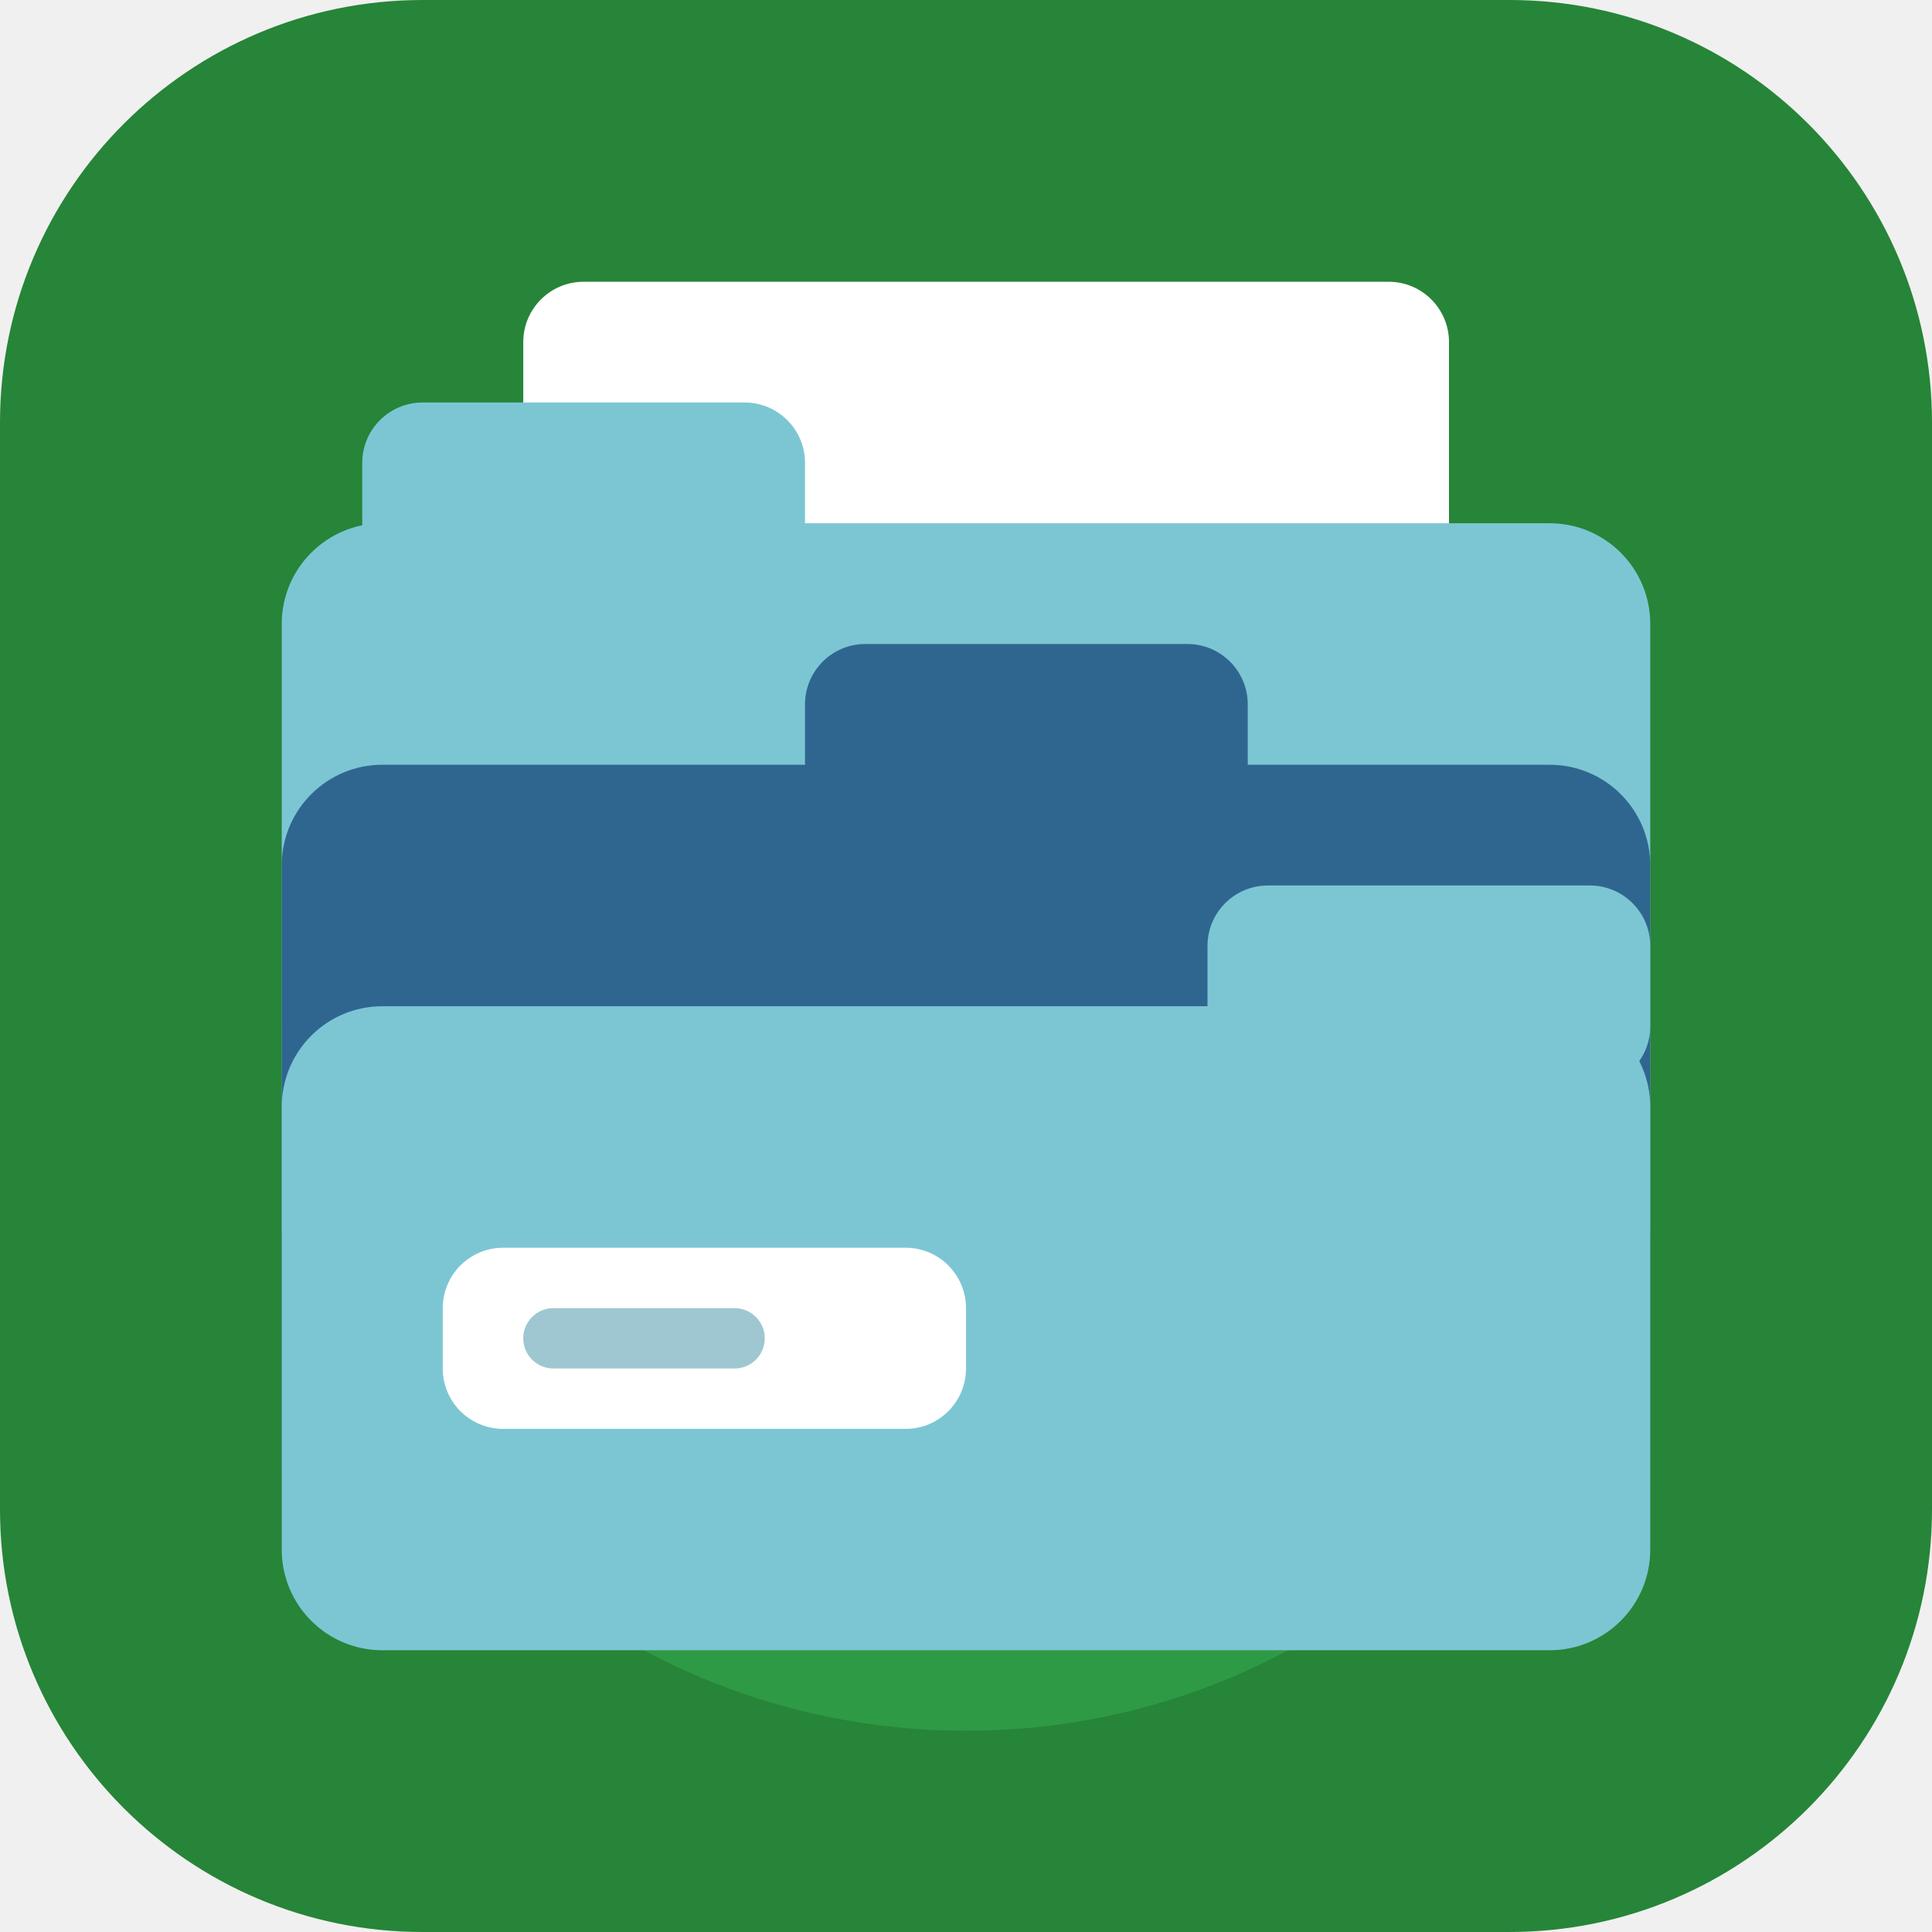
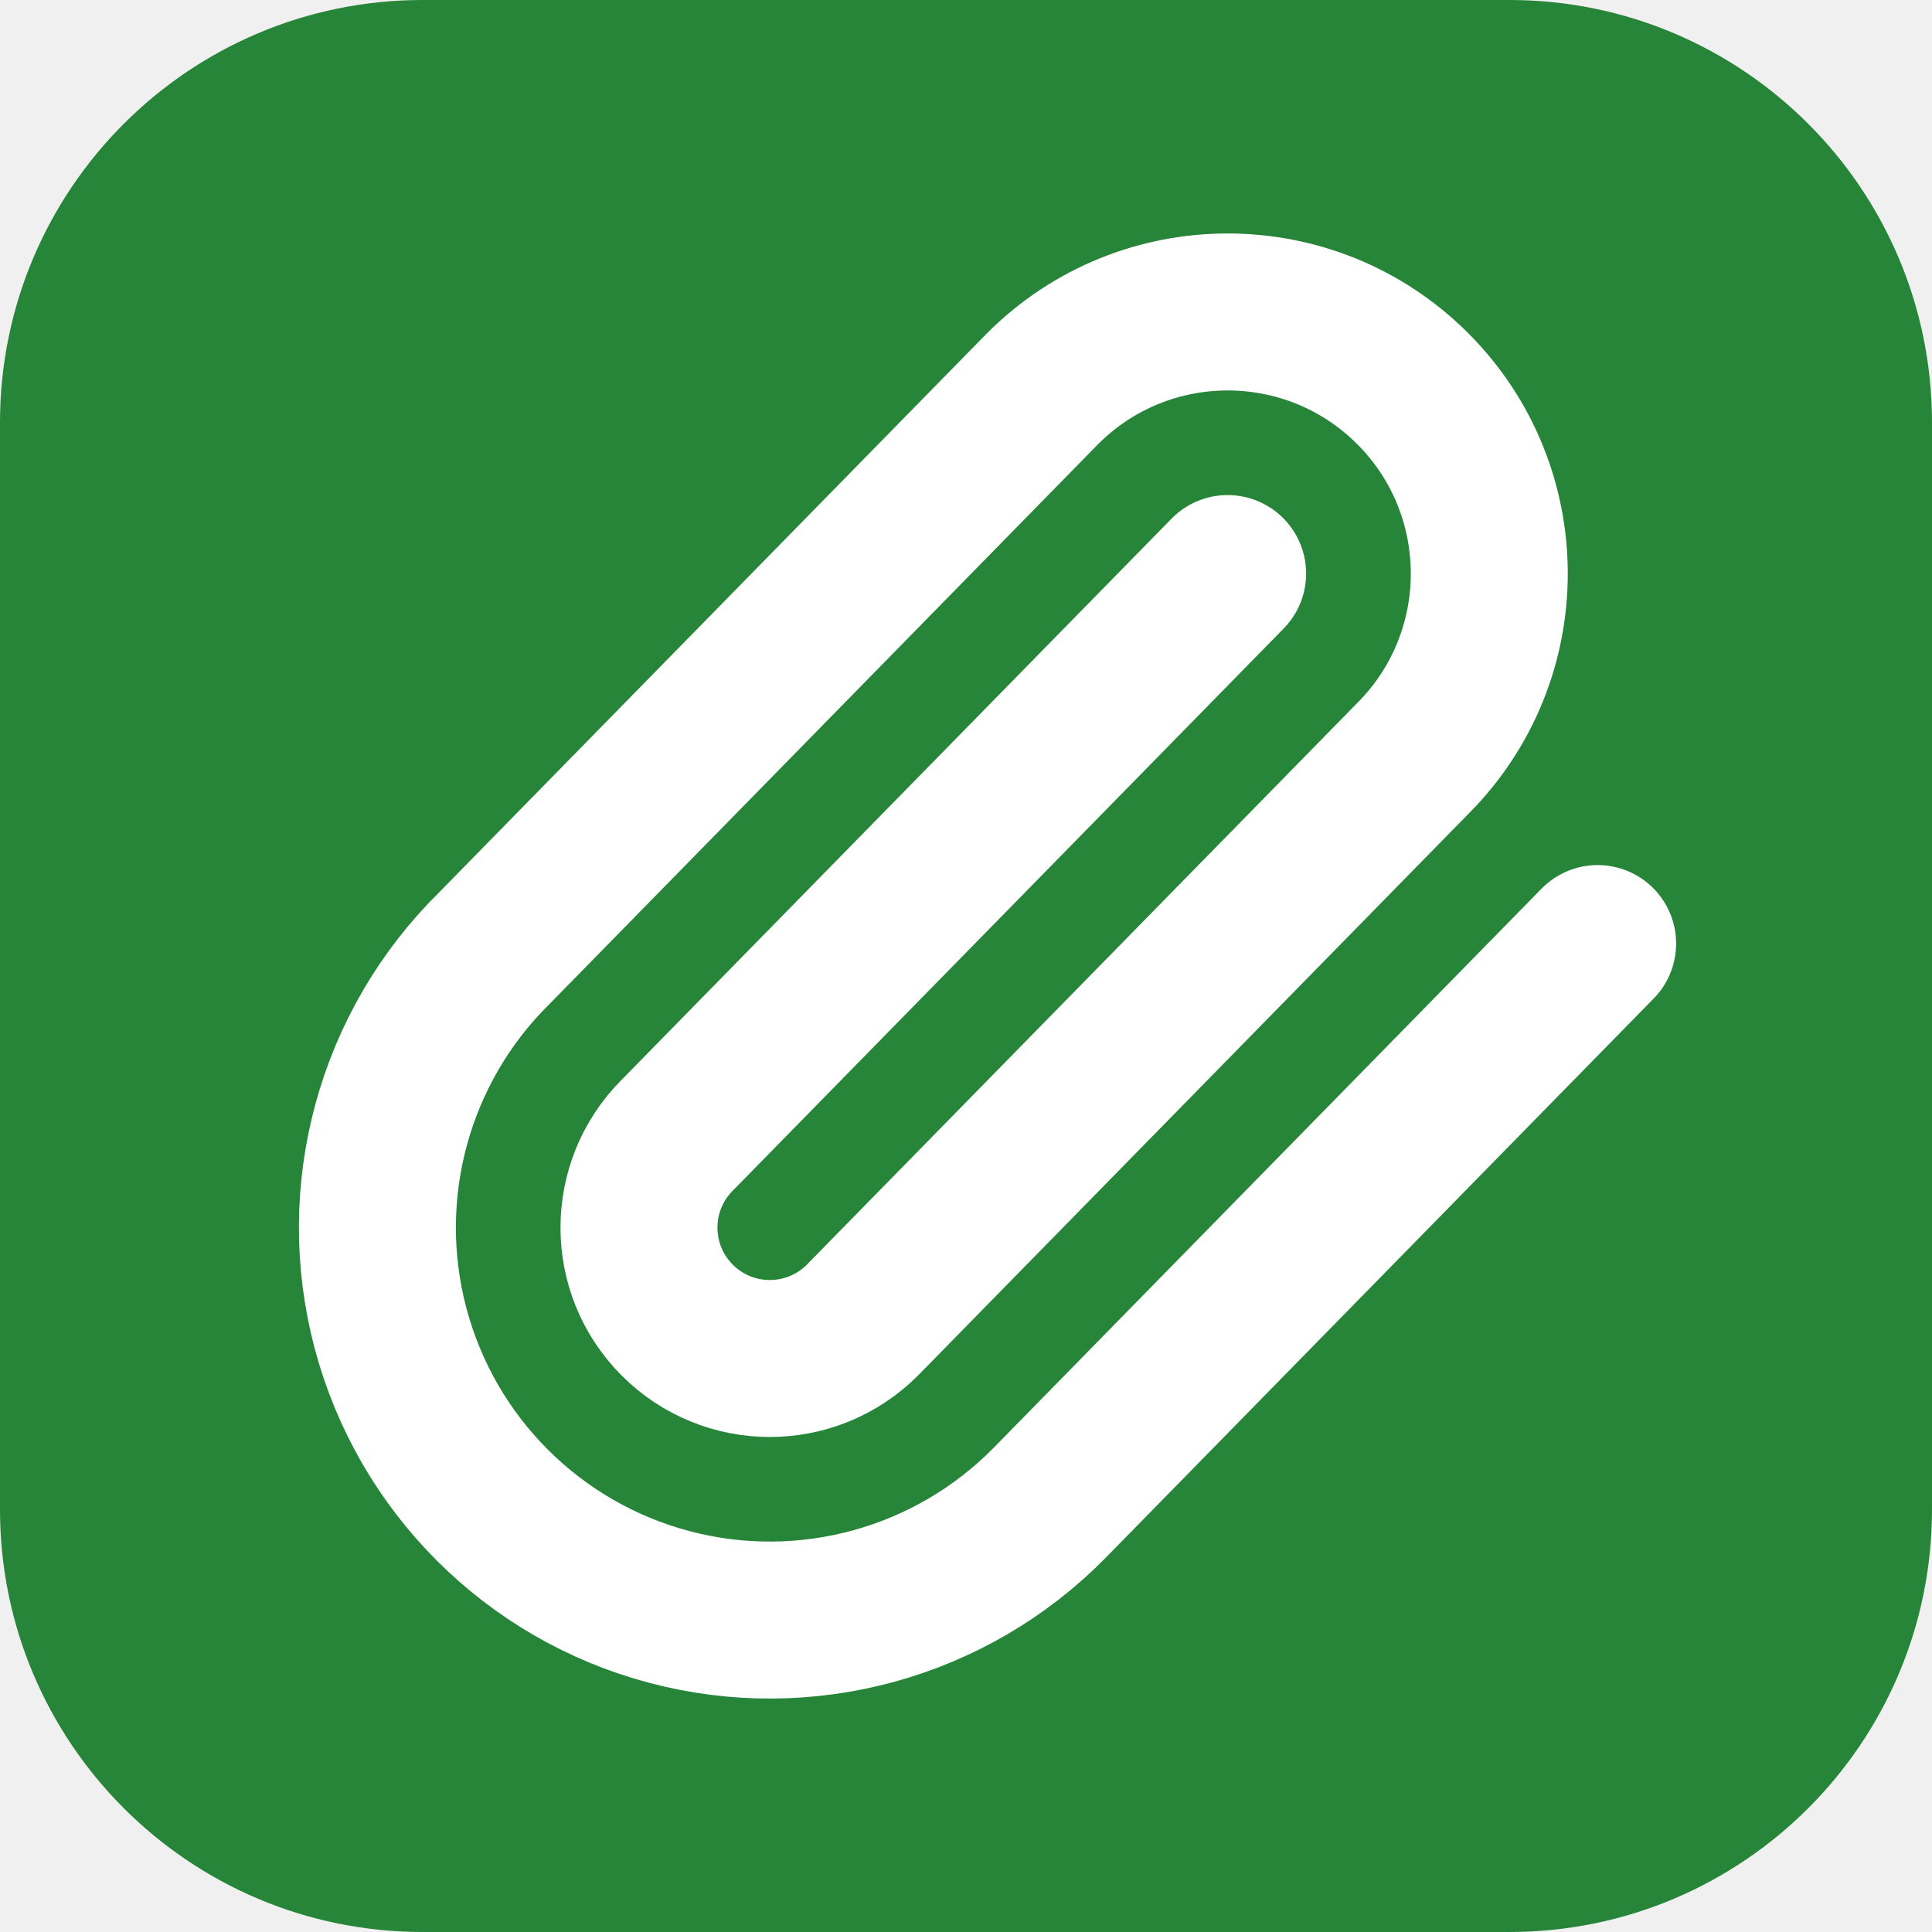
<svg xmlns="http://www.w3.org/2000/svg" viewBox="0 0 96 96" role="img" aria-label="MatPaper">
  <rect width="96" height="96" rx="21" fill="#268538" />
-   <circle cx="48" cy="52" r="34" fill="#2f9a45" />
-   <rect x="26" y="14" width="46" height="20" rx="3" fill="#ffffff" />
-   <rect x="14" y="26" width="68" height="40" rx="5" fill="#7cc6d4" />
-   <rect x="18" y="20" width="22" height="10" rx="3" fill="#7cc6d4" />
-   <rect x="14" y="38" width="68" height="40" rx="5" fill="#2f6690" />
-   <rect x="40" y="32" width="22" height="10" rx="3" fill="#2f6690" />
-   <rect x="14" y="50" width="68" height="32" rx="5" fill="#7cc6d4" />
-   <rect x="60" y="44" width="22" height="10" rx="3" fill="#7cc6d4" />
-   <rect x="22" y="62" width="26" height="9" rx="3" fill="#ffffff" />
-   <rect x="26" y="65" width="12" height="3" rx="1.5" fill="#9ec7d1" />
+   <g transform="translate(9 9) scale(3.25)" fill="none" stroke="#ffffff" stroke-width="2.4" stroke-linecap="round" stroke-linejoin="round">
+     <path d="m16 6-8.414 8.586a2 2 0 0 0 2.829 2.829l8.414-8.586a4 4 0 1 0-5.657-5.657l-8.379 8.551a6 6 0 1 0 8.485 8.485l8.379-8.551" />
+   </g>
</svg>
